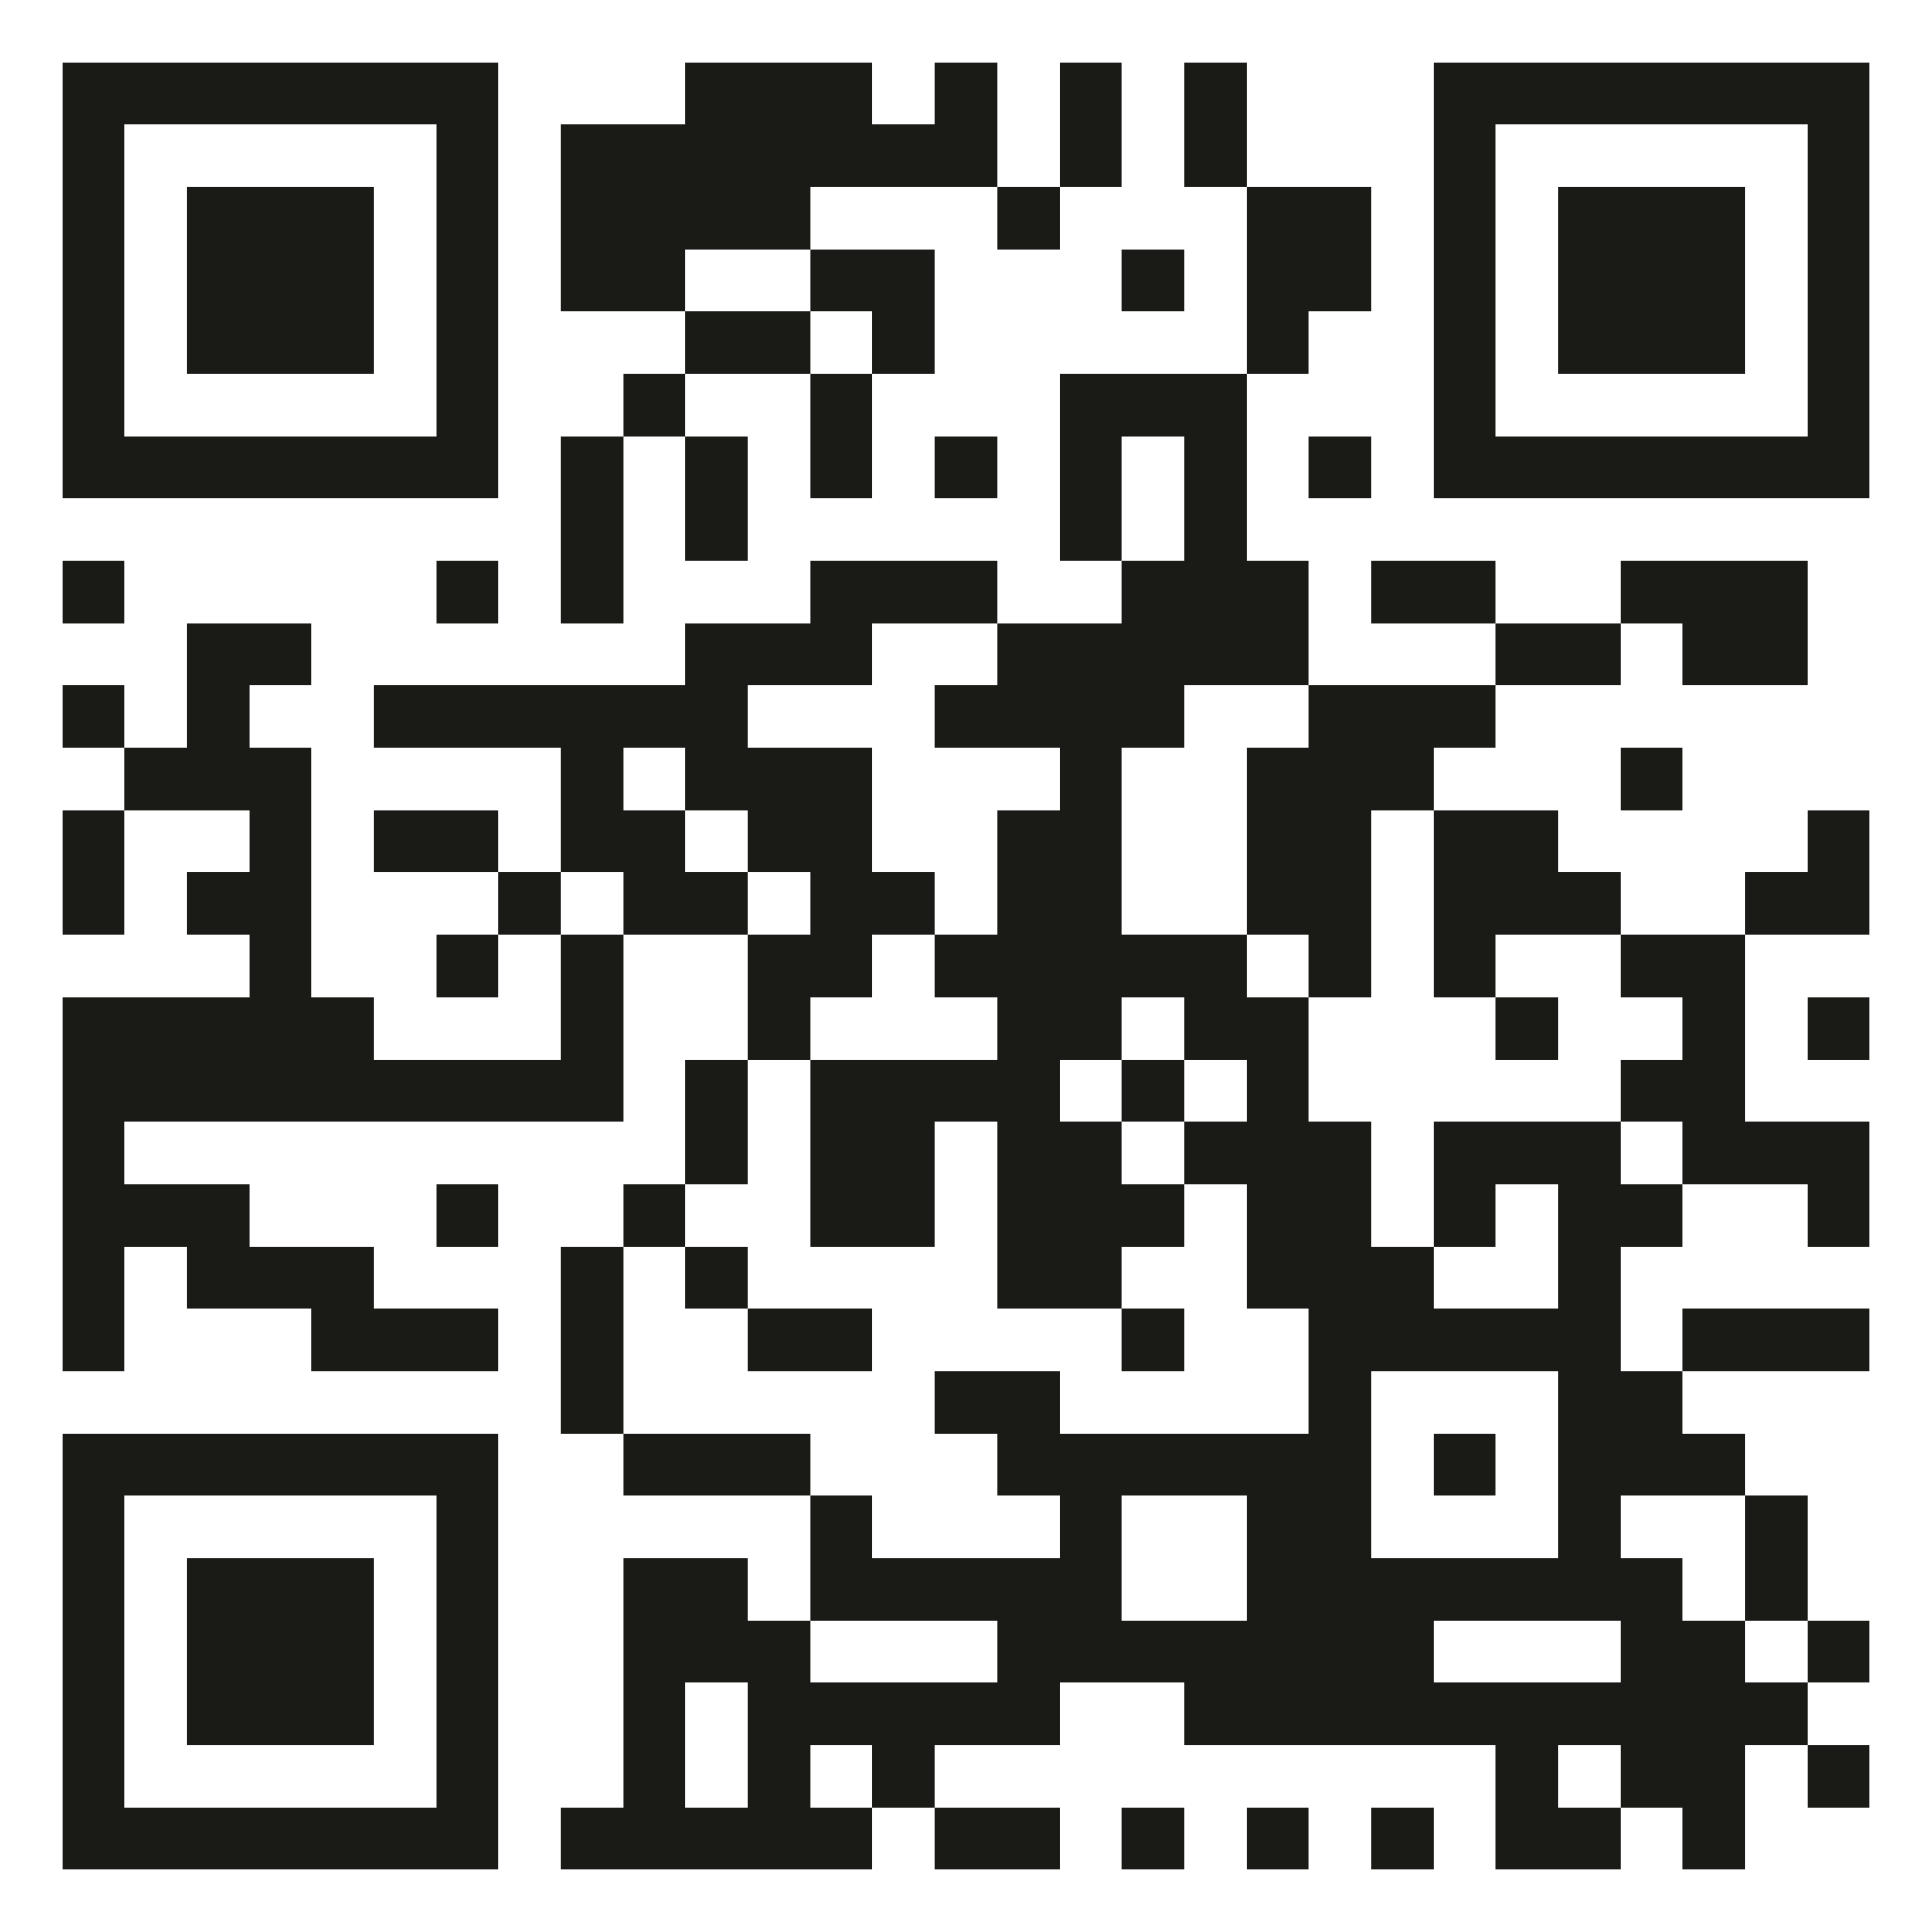
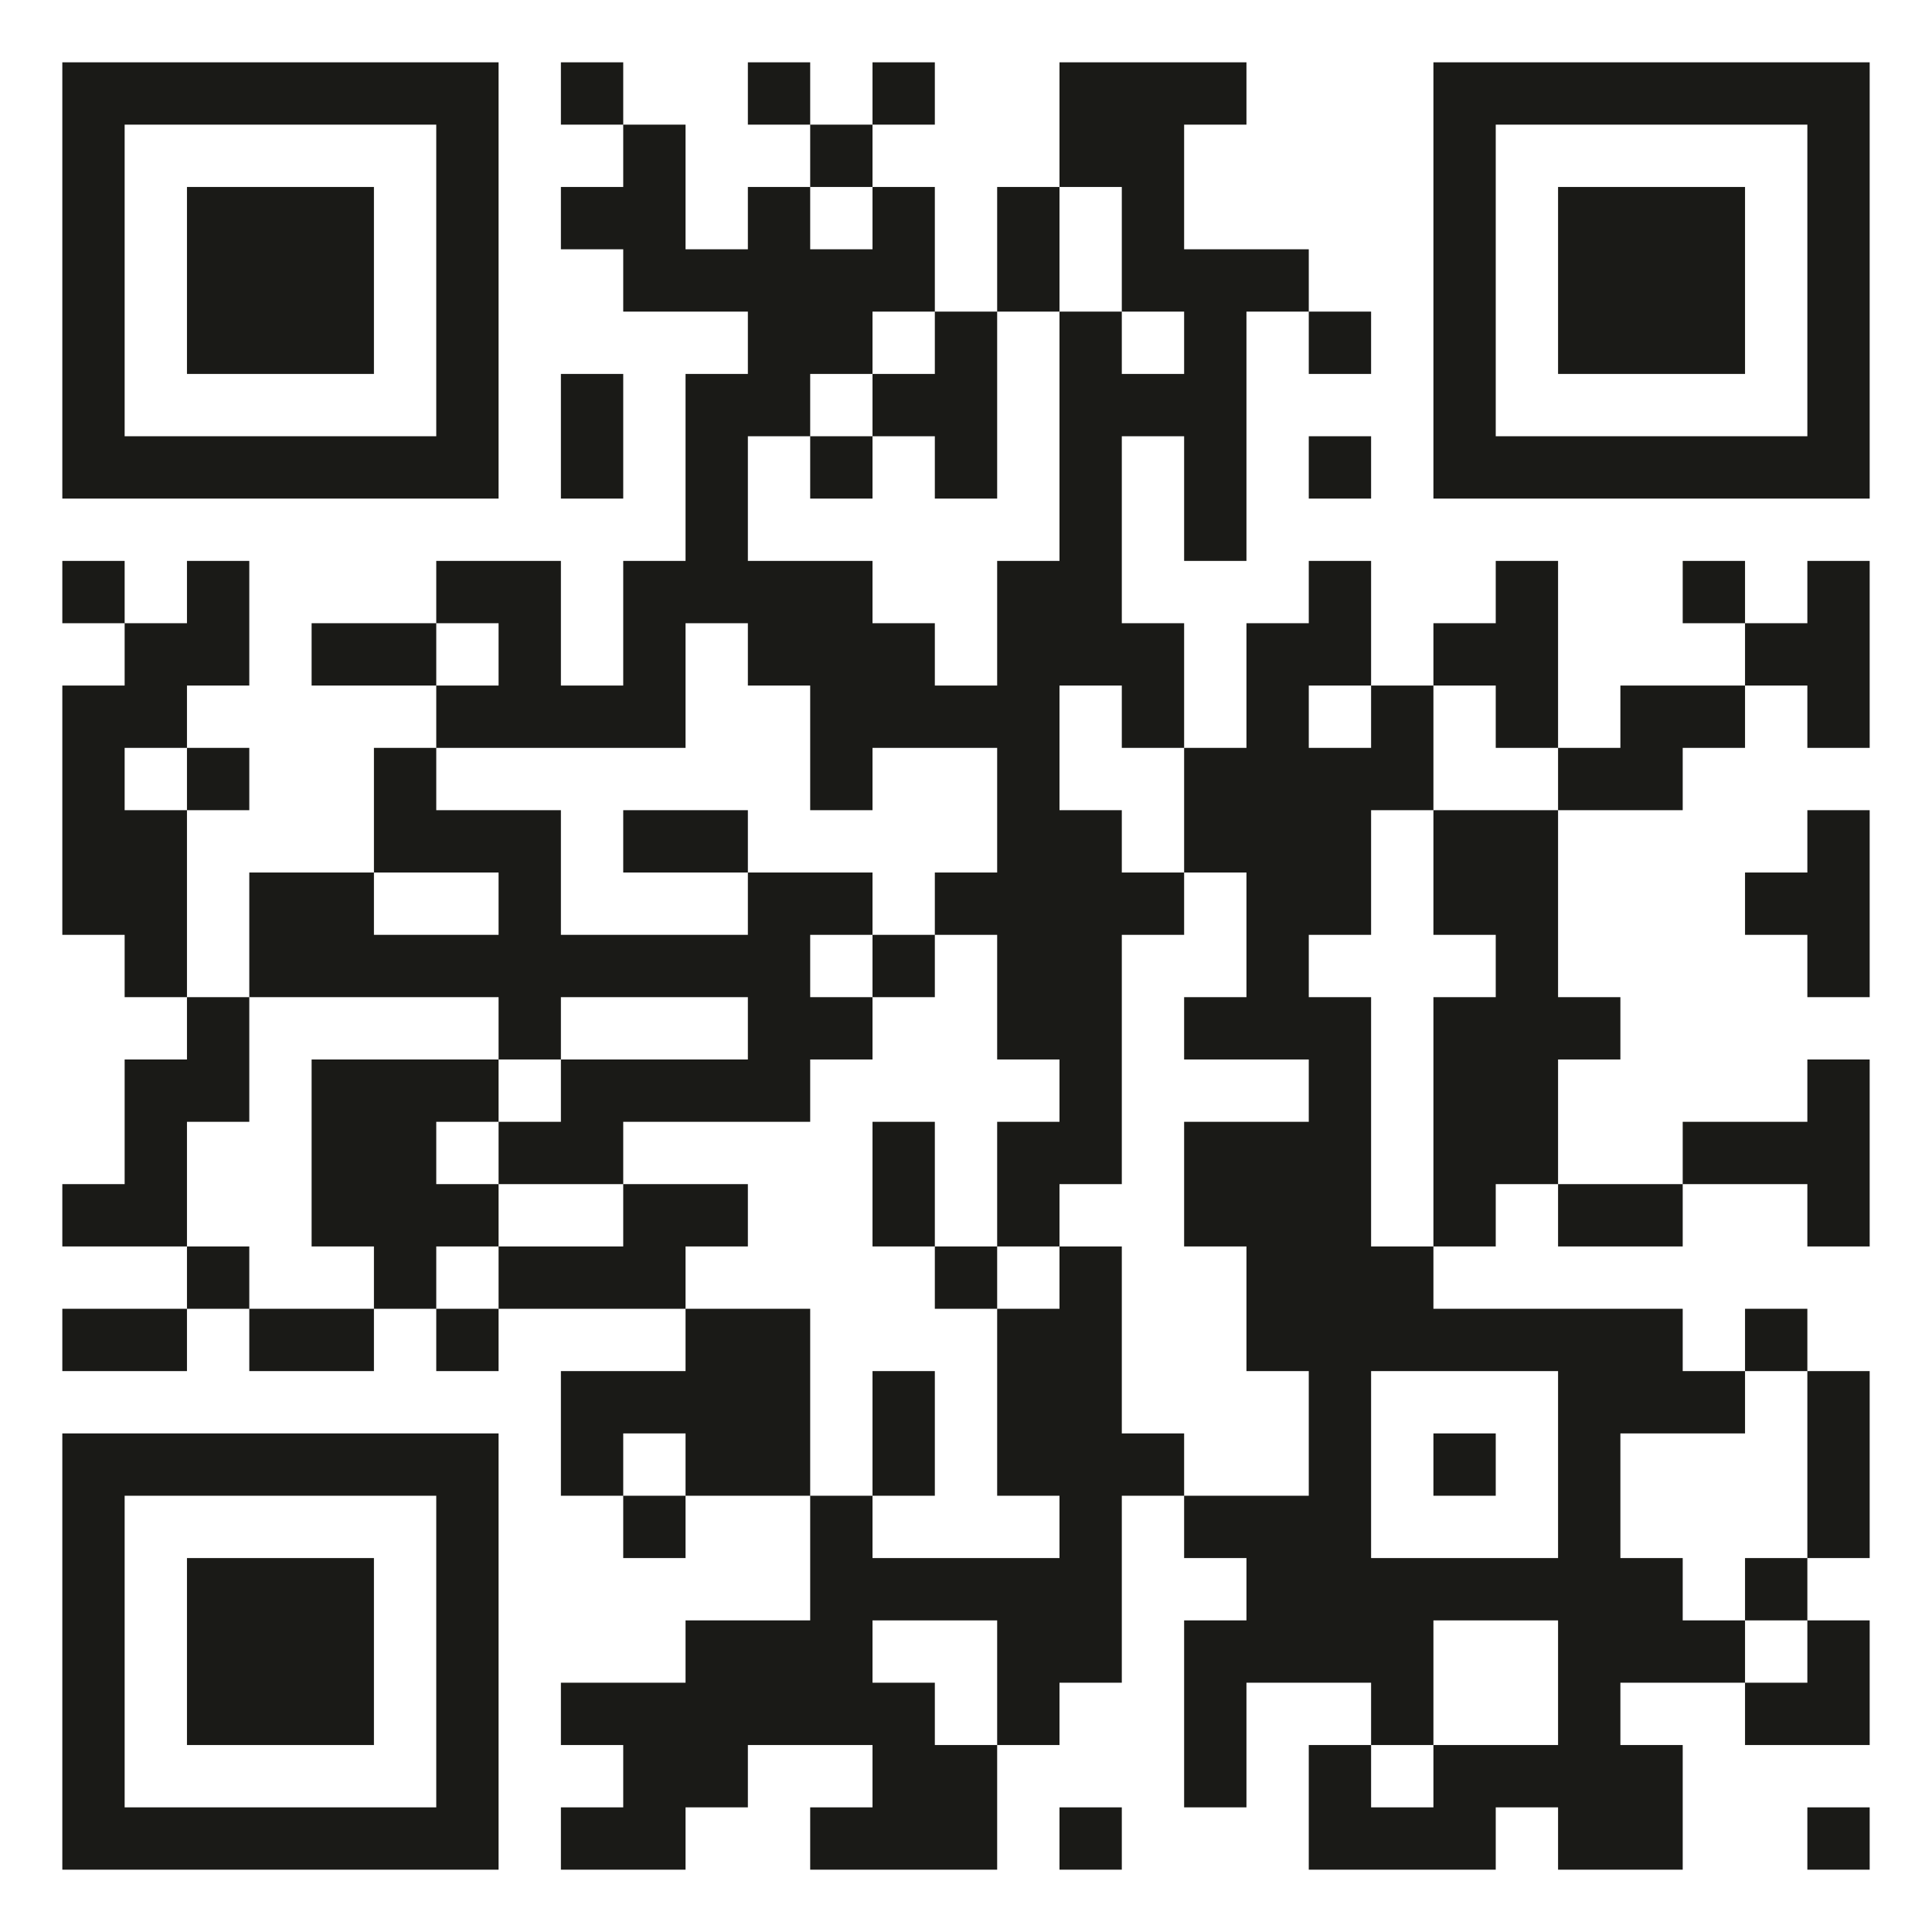
<svg xmlns="http://www.w3.org/2000/svg" width="124" height="124" class="segno">
-   <path transform="scale(4)" class="qrline" stroke="#1a1a17" d="M1 1.5h7m3 0h3m1 0h1m1 0h1m1 0h1m3 0h7m-29 1h1m5 0h1m1 0h7m1 0h1m1 0h1m3 0h1m5 0h1m-29 1h1m1 0h3m1 0h1m1 0h4m3 0h1m3 0h2m1 0h1m1 0h3m1 0h1m-29 1h1m1 0h3m1 0h1m1 0h2m2 0h2m3 0h1m1 0h2m1 0h1m1 0h3m1 0h1m-29 1h1m1 0h3m1 0h1m3 0h2m1 0h1m5 0h1m2 0h1m1 0h3m1 0h1m-29 1h1m5 0h1m2 0h1m2 0h1m3 0h3m3 0h1m5 0h1m-29 1h7m1 0h1m1 0h1m1 0h1m1 0h1m1 0h1m1 0h1m1 0h1m1 0h7m-21 1h1m1 0h1m5 0h1m1 0h1m-19 1h1m5 0h1m1 0h1m3 0h3m2 0h3m1 0h2m2 0h3m-26 1h2m6 0h3m2 0h5m3 0h2m1 0h2m-28 1h1m1 0h1m2 0h6m3 0h4m2 0h3m-22 1h3m4 0h1m1 0h3m3 0h1m2 0h3m3 0h1m-26 1h1m2 0h1m1 0h2m1 0h2m1 0h2m2 0h2m2 0h2m1 0h2m4 0h1m-29 1h1m1 0h2m3 0h1m1 0h2m1 0h2m1 0h2m2 0h2m1 0h3m2 0h2m-26 1h1m2 0h1m1 0h1m2 0h2m1 0h5m1 0h1m1 0h1m2 0h2m-27 1h5m3 0h1m2 0h1m3 0h2m1 0h2m3 0h1m2 0h1m1 0h1m-29 1h9m1 0h1m1 0h4m1 0h1m1 0h1m5 0h2m-27 1h1m9 0h1m1 0h2m1 0h2m1 0h3m1 0h3m1 0h3m-29 1h3m3 0h1m2 0h1m2 0h2m1 0h3m1 0h2m1 0h1m1 0h2m2 0h1m-29 1h1m1 0h3m3 0h1m1 0h1m4 0h2m2 0h3m2 0h1m-25 1h1m3 0h3m1 0h1m2 0h2m4 0h1m2 0h5m1 0h3m-21 1h1m5 0h2m4 0h1m3 0h2m-26 1h7m2 0h3m3 0h6m1 0h1m1 0h3m-27 1h1m5 0h1m5 0h1m3 0h1m2 0h2m3 0h1m2 0h1m-28 1h1m1 0h3m1 0h1m2 0h2m1 0h5m2 0h7m1 0h1m-28 1h1m1 0h3m1 0h1m2 0h3m3 0h7m3 0h2m1 0h1m-29 1h1m1 0h3m1 0h1m2 0h1m1 0h5m2 0h10m-28 1h1m5 0h1m2 0h1m1 0h1m1 0h1m9 0h1m1 0h2m1 0h1m-29 1h7m1 0h5m1 0h2m1 0h1m1 0h1m1 0h1m1 0h2m1 0h1" />
+   <path transform="scale(4)" class="qrline" stroke="#1a1a17" d="M1 1.5h7m1 0h1m2 0h1m1 0h1m2 0h3m3 0h7m-29 1h1m5 0h1m2 0h1m2 0h1m3 0h2m4 0h1m5 0h1m-29 1h1m1 0h3m1 0h1m1 0h2m1 0h1m1 0h1m1 0h1m1 0h1m4 0h1m1 0h3m1 0h1m-29 1h1m1 0h3m1 0h1m2 0h5m1 0h1m1 0h3m2 0h1m1 0h3m1 0h1m-29 1h1m1 0h3m1 0h1m4 0h2m1 0h1m1 0h1m1 0h1m1 0h1m1 0h1m1 0h3m1 0h1m-29 1h1m5 0h1m1 0h1m1 0h2m1 0h2m1 0h3m3 0h1m5 0h1m-29 1h7m1 0h1m1 0h1m1 0h1m1 0h1m1 0h1m1 0h1m1 0h1m1 0h7m-19 1h1m5 0h1m1 0h1m-19 1h1m1 0h1m3 0h2m1 0h4m2 0h2m3 0h1m2 0h1m2 0h1m1 0h1m-28 1h2m1 0h2m1 0h1m1 0h1m1 0h3m1 0h3m1 0h2m1 0h2m3 0h2m-29 1h2m4 0h4m2 0h4m1 0h1m1 0h1m1 0h1m1 0h1m1 0h2m1 0h1m-29 1h1m1 0h1m2 0h1m6 0h1m2 0h1m2 0h4m2 0h2m-26 1h2m3 0h3m1 0h2m4 0h2m1 0h3m1 0h2m4 0h1m-29 1h2m1 0h2m2 0h1m3 0h2m1 0h4m1 0h2m1 0h2m3 0h2m-28 1h1m1 0h9m1 0h1m1 0h2m2 0h1m3 0h1m4 0h1m-27 1h1m4 0h1m3 0h2m2 0h2m1 0h3m1 0h3m-24 1h2m1 0h3m1 0h4m4 0h1m3 0h1m1 0h2m4 0h1m-28 1h1m2 0h2m1 0h2m4 0h1m1 0h2m1 0h3m1 0h2m2 0h3m-29 1h2m2 0h3m2 0h2m2 0h1m1 0h1m2 0h3m1 0h1m1 0h2m2 0h1m-27 1h1m2 0h1m1 0h3m4 0h1m1 0h1m2 0h3m-22 1h2m1 0h2m1 0h1m3 0h2m3 0h2m2 0h7m1 0h1m-20 1h4m1 0h1m1 0h2m3 0h1m3 0h3m1 0h1m-29 1h7m1 0h1m1 0h2m1 0h1m1 0h3m2 0h1m1 0h1m1 0h1m3 0h1m-29 1h1m5 0h1m2 0h1m2 0h1m3 0h1m1 0h3m3 0h1m3 0h1m-29 1h1m1 0h3m1 0h1m5 0h5m2 0h7m1 0h1m-28 1h1m1 0h3m1 0h1m3 0h3m2 0h2m1 0h4m2 0h3m1 0h1m-29 1h1m1 0h3m1 0h1m1 0h6m1 0h1m2 0h1m2 0h1m2 0h1m2 0h2m-29 1h1m5 0h1m2 0h2m2 0h2m3 0h1m1 0h1m1 0h4m-26 1h7m1 0h2m2 0h3m1 0h1m3 0h3m1 0h2m2 0h1" />
</svg>
